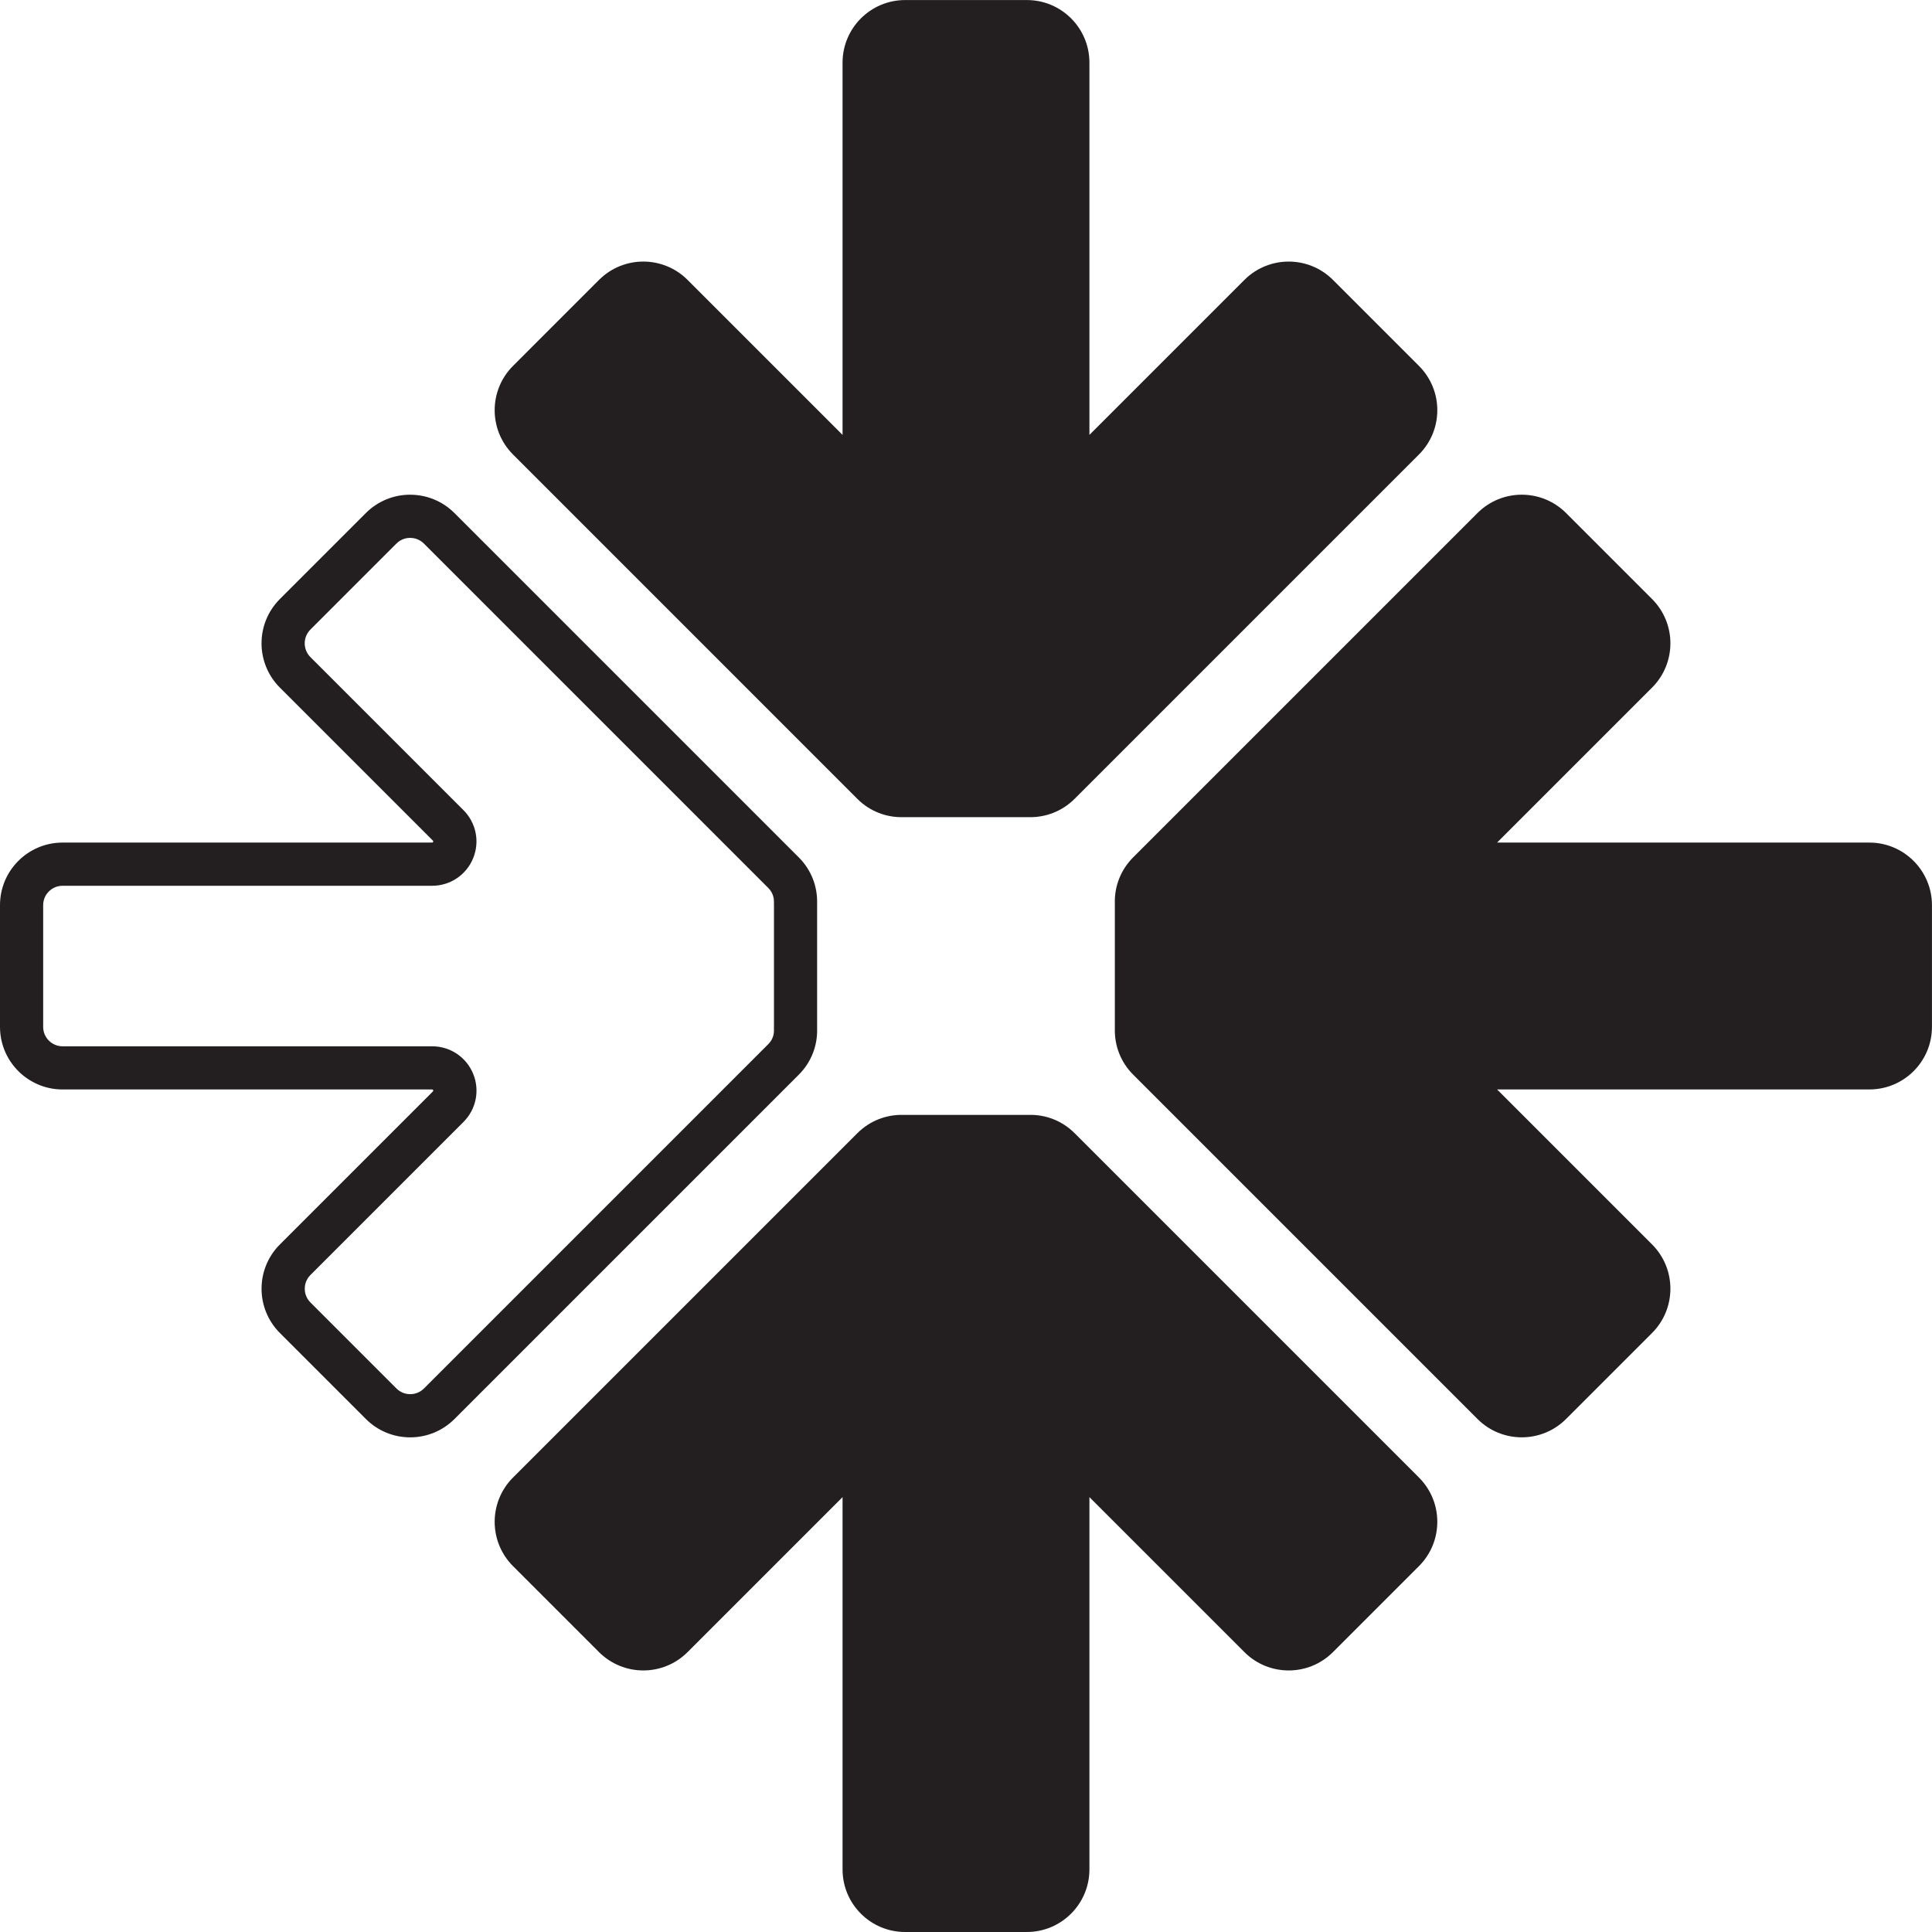
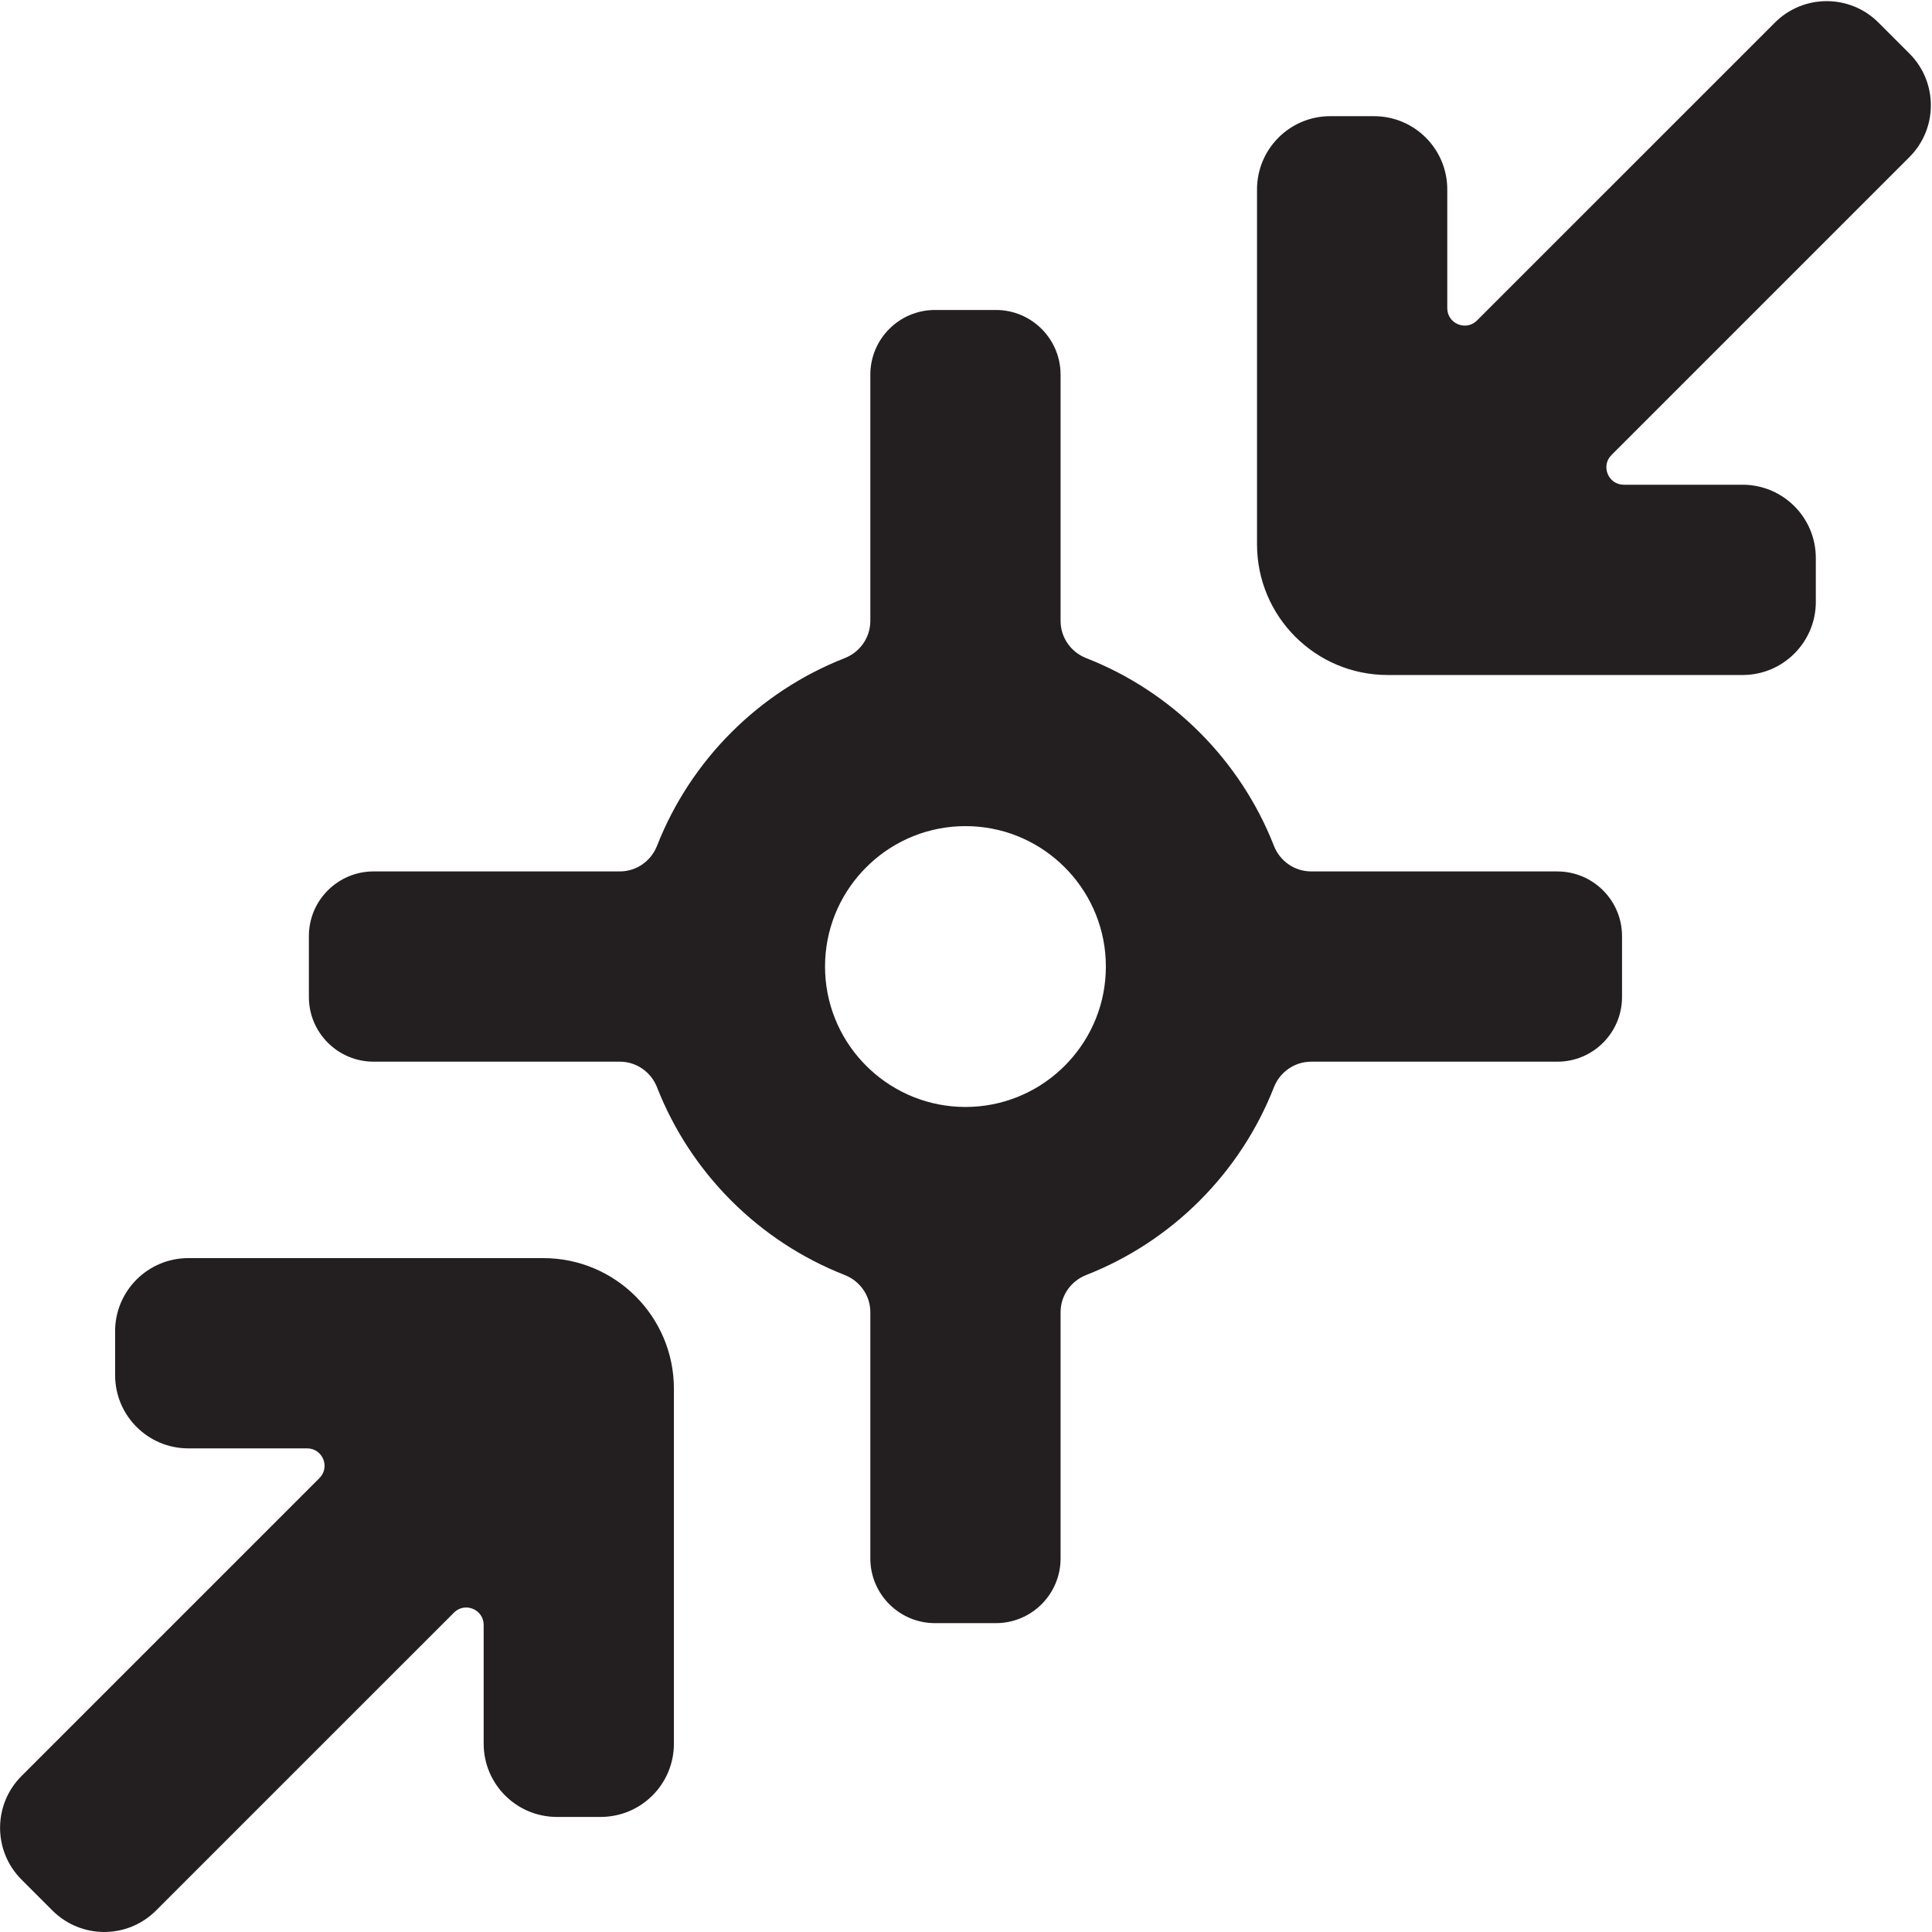
- <svg xmlns="http://www.w3.org/2000/svg" id="Layer_5" data-name="Layer 5" viewBox="0 0 850.41 850.41">
+ <svg xmlns="http://www.w3.org/2000/svg" id="Layer_94" data-name="Layer 94" viewBox="0 0 850.91 850.91">
  <defs>
    <style>
      .cls-1 {
        fill: #231f20;
+         stroke-width: 0px;
      }
    </style>
  </defs>
-   <path class="cls-1" d="M225.81,650.38l151.59-151.59c5.53-5.53,12.83-8.21,20.07-8.05,.31-.03,55.15-.03,55.46,0,7.22-.18,14.53,2.51,20.06,8.03l151.6,151.6c10.76,10.76,10.76,28.22,0,38.98l-37.86,37.86c-10.77,10.77-28.22,10.76-38.98,0l-68.22-68.22v163.87c0,15.2-12.35,27.55-27.55,27.55h-53.56c-15.21,.01-27.56-12.33-27.55-27.55v-163.87s-68.22,68.22-68.22,68.22c-10.76,10.76-28.22,10.76-38.98,0l-37.86-37.86c-10.76-10.76-10.76-28.22,0-38.98Z" />
-   <path class="cls-1" d="M180.54,236.76c1.32,0,3.87,.33,6.05,2.51l151.59,151.59c2.24,2.24,2.52,4.84,2.49,6.2l-.02,1.08,.03,.28c.02,6,.02,47.6,0,53.6l-.03,.3,.03,1.1c.03,1.34-.24,3.92-2.47,6.15l-151.6,151.6c-2.18,2.18-4.73,2.51-6.05,2.51s-3.87-.33-6.05-2.51l-37.86-37.86c-2.18-2.18-2.51-4.73-2.51-6.05,0-1.32,.33-3.87,2.51-6.05l67.37-67.37c5.6-5.6,7.25-13.94,4.23-21.25-3.03-7.31-10.1-12.04-18.01-12.04H27.55c-4.71,0-8.55-3.83-8.55-8.55v-53.58c0-3.07,1.56-5.09,2.5-6.03,.93-.93,2.96-2.5,6.05-2.5H190.22c7.91,0,14.98-4.72,18.01-12.04,3.03-7.31,1.37-15.65-4.23-21.25l-67.37-67.37c-3.34-3.34-3.34-8.77,0-12.11l37.86-37.86c2.18-2.18,4.73-2.51,6.05-2.51m0-19c-7.05,0-14.11,2.69-19.49,8.07l-37.86,37.86c-10.76,10.76-10.76,28.21,0,38.98l67.37,67.37c.31,.31,.09,.85-.35,.85H27.55s-.02,0-.03,0C12.32,370.89-.01,383.23,0,398.44v53.56C0,467.2,12.35,479.55,27.55,479.55H190.22c.44,0,.66,.54,.35,.85l-67.37,67.37c-10.76,10.76-10.77,28.2,0,38.98l37.86,37.86c5.38,5.38,12.43,8.07,19.49,8.07s14.11-2.69,19.49-8.07l151.6-151.6c5.53-5.53,8.21-12.83,8.03-20.06,.03-.31,.03-55.15,0-55.46,.17-7.24-2.52-14.55-8.05-20.07L200.03,225.83c-5.38-5.38-12.43-8.07-19.49-8.07h0Z" />
-   <path class="cls-1" d="M650.36,624.6l-151.59-151.59c-5.53-5.53-8.21-12.83-8.05-20.07-.03-.31-.03-55.15,0-55.46-.18-7.22,2.51-14.53,8.03-20.06l151.6-151.6c10.76-10.76,28.22-10.76,38.98,0l37.86,37.86c10.77,10.77,10.76,28.22,0,38.98l-68.22,68.22h163.87c15.2,0,27.55,12.35,27.55,27.55v53.56c.01,15.21-12.33,27.56-27.55,27.55h-163.87s68.22,68.22,68.22,68.22c10.76,10.76,10.76,28.22,0,38.98l-37.86,37.86c-10.76,10.76-28.22,10.76-38.98,0Z" />
-   <path class="cls-1" d="M624.58,200.05l-151.59,151.59c-5.53,5.53-12.83,8.21-20.07,8.05-.31,.03-55.15,.03-55.46,0-7.22,.18-14.53-2.51-20.06-8.03L225.81,200.05c-10.76-10.76-10.76-28.22,0-38.98l37.86-37.86c10.77-10.77,28.22-10.76,38.98,0l68.22,68.22V27.57c0-15.2,12.35-27.55,27.55-27.55h53.56c15.21-.01,27.56,12.33,27.55,27.55V191.43s68.22-68.22,68.22-68.22c10.76-10.76,28.22-10.76,38.98,0l37.86,37.86c10.76,10.76,10.76,28.22,0,38.98Z" />
+   <path class="cls-1" d="M50.69,586.37c0-17.82,14.44-32.26,32.26-32.26h130.07s26.26,0,26.26,0c31.77,0,57.52,25.76,57.53,57.53v26.26s0,130.07,0,130.07c0,17.82-14.44,32.26-32.26,32.26h-19.27c-17.82,0-32.26-14.44-32.26-32.26v-52.3c0-6.83-8.26-10.25-13.09-5.42l-131.21,131.2c-12.6,12.6-33.03,12.6-45.62,0l-13.62-13.62c-12.6-12.6-12.6-33.03,0-45.62l131.21-131.21c4.83-4.83,1.41-13.09-5.42-13.09h-52.31c-17.82,0-32.26-14.44-32.26-32.26v-19.27Z" />
+   <path class="cls-1" d="M799.75,265.03c0,17.82-14.44,32.26-32.26,32.26h-130.07s-26.26,0-26.26,0c-31.77,0-57.52-25.76-57.53-57.53v-26.26s0-130.07,0-130.07c0-17.82,14.44-32.26,32.26-32.26h19.27c17.82,0,32.26,14.44,32.26,32.26v52.3c0,6.83,8.26,10.25,13.09,5.42L781.72,9.95c12.6-12.6,33.03-12.6,45.62,0l13.62,13.62c12.6,12.6,12.6,33.03,0,45.62l-131.21,131.21c-4.83,4.83-1.41,13.09,5.42,13.09h52.31c17.82,0,32.26,14.44,32.26,32.26v19.27Z" />
+   <path class="cls-1" d="M685.9,383.8h-108.44c-7.28,0-13.74-4.52-16.39-11.29-14.8-37.77-44.89-67.86-82.66-82.65-6.78-2.65-11.3-9.11-11.3-16.39v-108.45c0-15.74-12.76-28.5-28.49-28.5h-26.8c-15.74,0-28.5,12.76-28.5,28.5v108.45c0,7.28-4.52,13.74-11.29,16.39-37.77,14.8-67.85,44.89-82.65,82.65-2.66,6.78-9.11,11.29-16.39,11.29h-108.45c-15.74,0-28.5,12.76-28.5,28.5v26.8c0,15.73,12.76,28.49,28.5,28.49h108.45c7.28,0,13.74,4.52,16.39,11.3,14.79,37.77,44.89,67.86,82.65,82.66,6.78,2.66,11.29,9.11,11.29,16.39v108.45c0,15.73,12.76,28.49,28.49,28.49h26.81c15.73,0,28.49-12.76,28.49-28.49v-108.45c0-7.28,4.52-13.74,11.29-16.39,37.77-14.8,67.86-44.89,82.66-82.66,2.66-6.78,9.11-11.29,16.39-11.29h108.45c15.74,0,28.49-12.76,28.49-28.49v-26.8c0-15.74-12.76-28.5-28.5-28.5ZM467.11,471.15c-11.02,10.17-25.74,16.39-41.89,16.39s-30.88-6.22-41.9-16.39c-1.23-1.14-2.42-2.32-3.56-3.56-10.18-11.02-16.39-25.74-16.39-41.89s6.21-30.88,16.39-41.9c1.14-1.23,2.33-2.42,3.56-3.56,11.02-10.18,25.74-16.39,41.9-16.39s30.87,6.21,41.89,16.39c1.24,1.14,2.42,2.33,3.56,3.56,10.17,11.02,16.39,25.74,16.39,41.9s-6.22,30.87-16.39,41.89c-1.14,1.24-2.32,2.42-3.56,3.56Z" />
</svg>
